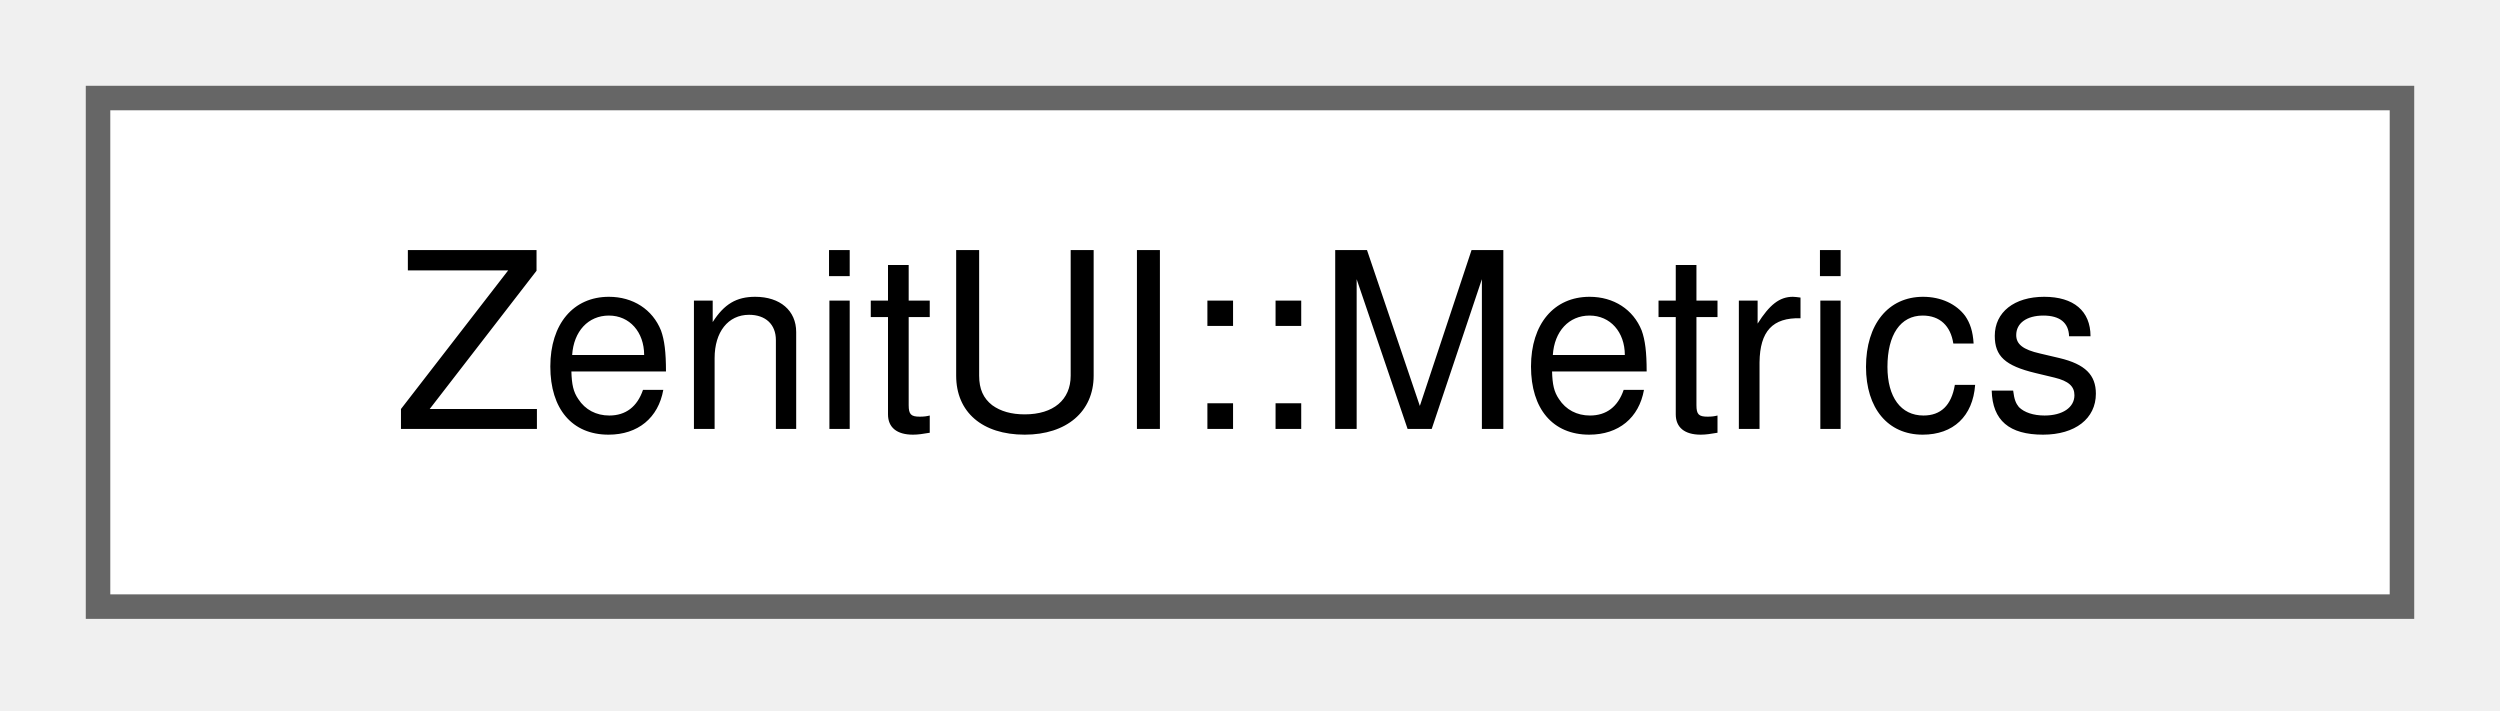
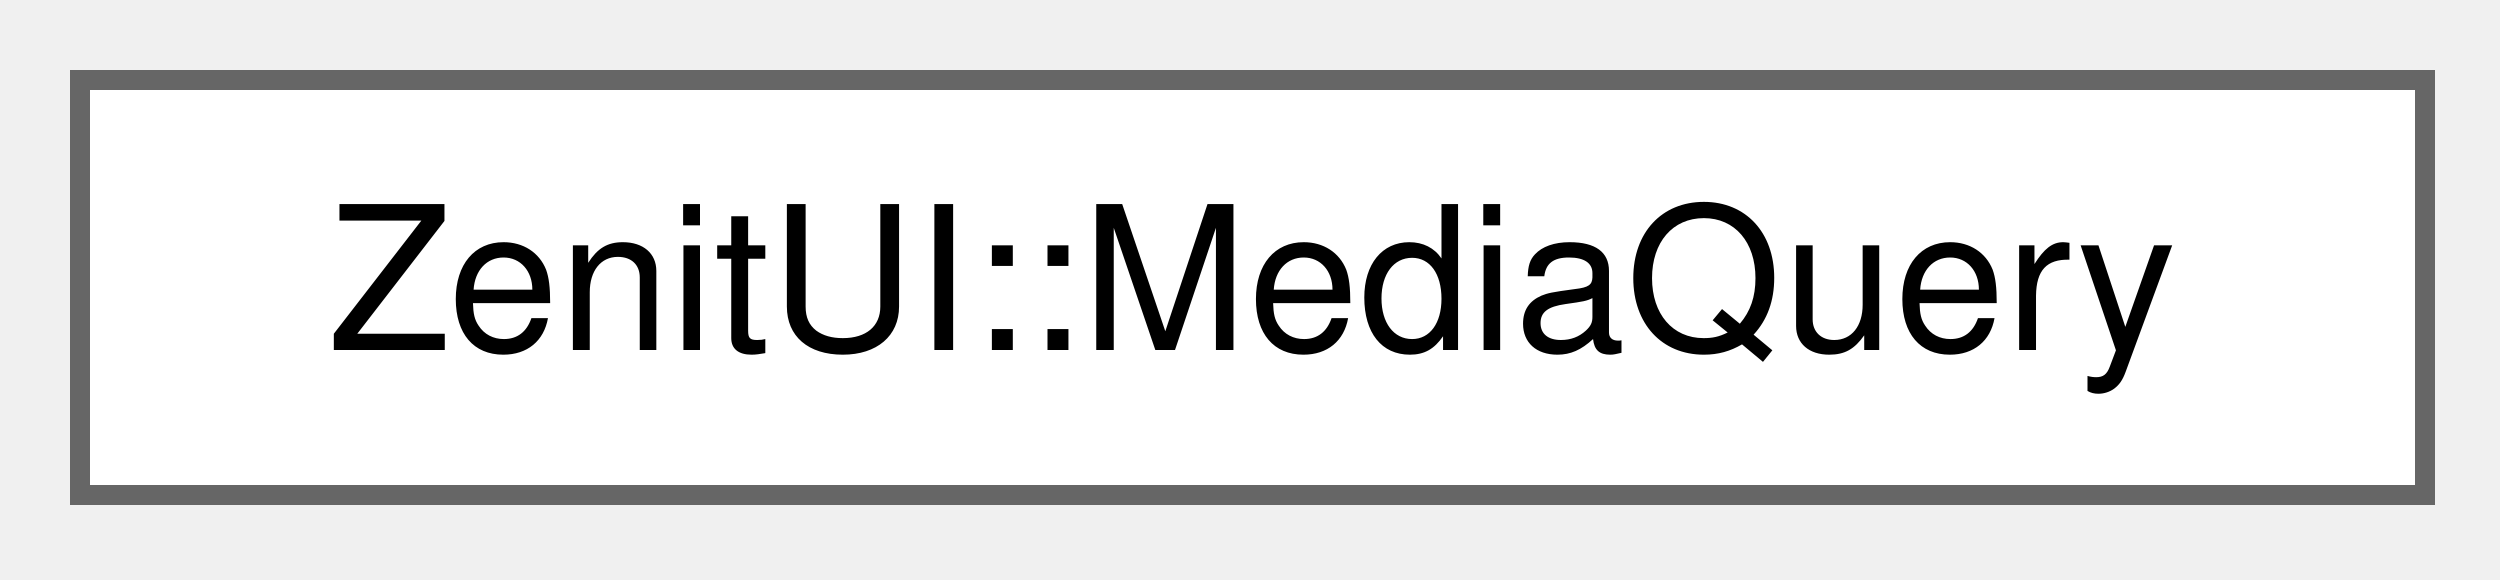
- <svg xmlns="http://www.w3.org/2000/svg" xmlns:xlink="http://www.w3.org/1999/xlink" width="102pt" height="29pt" viewBox="0.00 0.00 102.00 29.00">
+ <svg xmlns="http://www.w3.org/2000/svg" xmlns:xlink="http://www.w3.org/1999/xlink" width="125pt" height="29pt" viewBox="0.00 0.00 125.00 29.00">
  <g id="graph0" class="graph" transform="scale(1 1) rotate(0) translate(4 24.75)">
    <g id="Node000000" class="node">
      <g id="a_Node000000">
-         <a xlink:href="structZenitUI_1_1Metrics.html" target="_top" xlink:title="Global viewport metrics, updated once per frame from the platform.">
-           <polygon fill="white" stroke="#666666" points="94,-20.75 0,-20.75 0,0 94,0 94,-20.75" />
-           <text xml:space="preserve" text-anchor="middle" x="47" y="-7.25" font-family="Helvetica,sans-Serif" font-size="10.00">ZenitUI::Metrics</text>
+         <a xlink:href="structZenitUI_1_1MediaQuery.html" target="_top" xlink:title="A conjunction of media conditions.">
+           <polygon fill="white" stroke="#666666" points="117.25,-20.75 0,-20.75 0,0 117.25,0 117.25,-20.75" />
+           <text xml:space="preserve" text-anchor="middle" x="58.62" y="-7.25" font-family="Helvetica,sans-Serif" font-size="10.00">ZenitUI::MediaQuery</text>
        </a>
      </g>
    </g>
  </g>
</svg>
